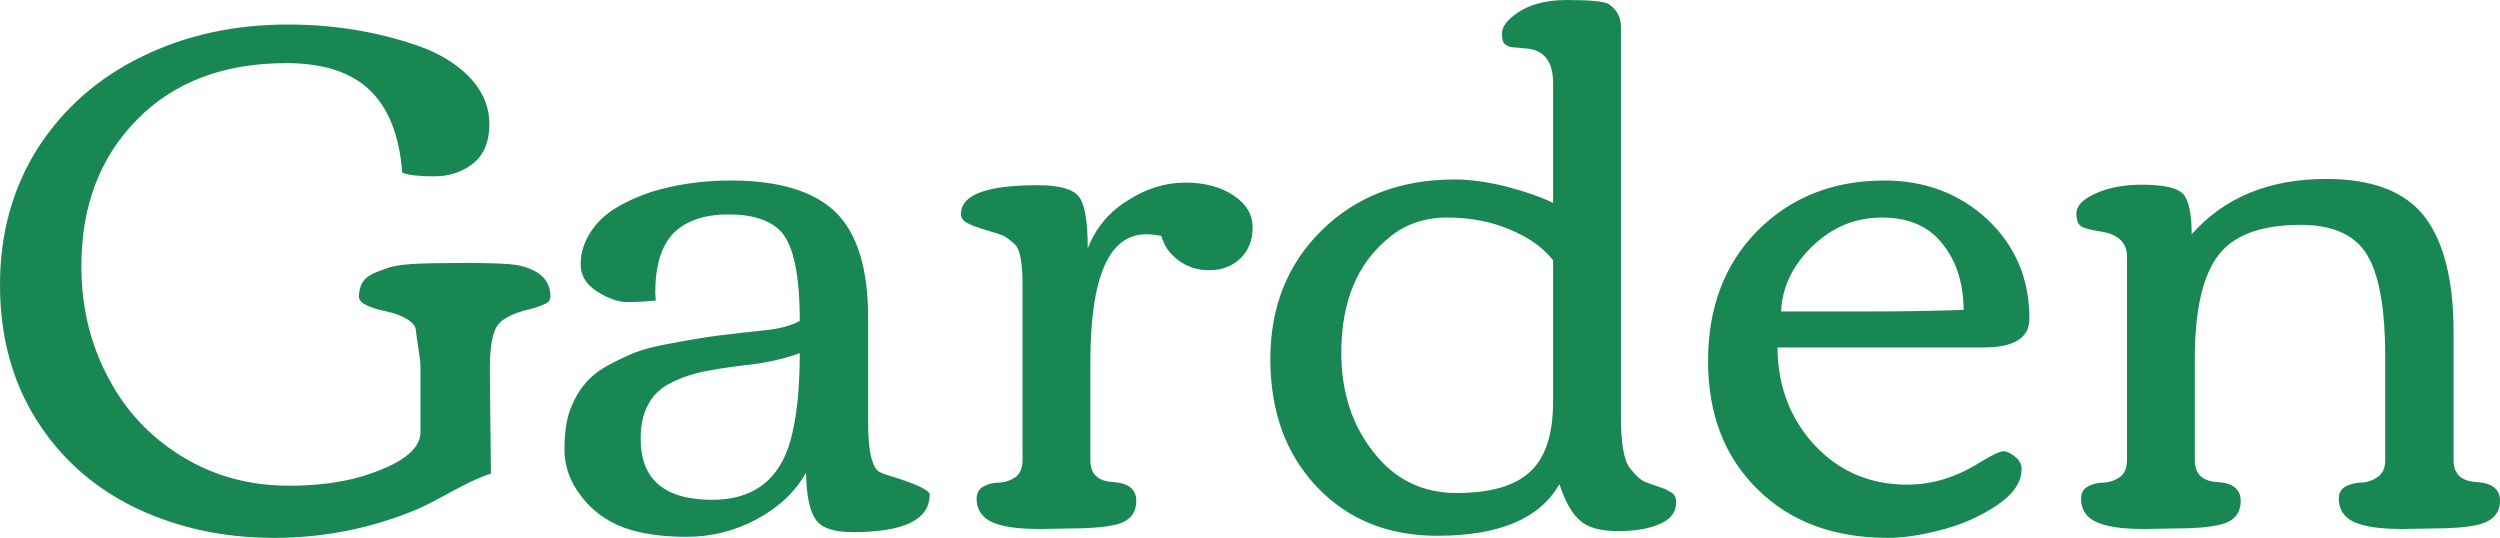
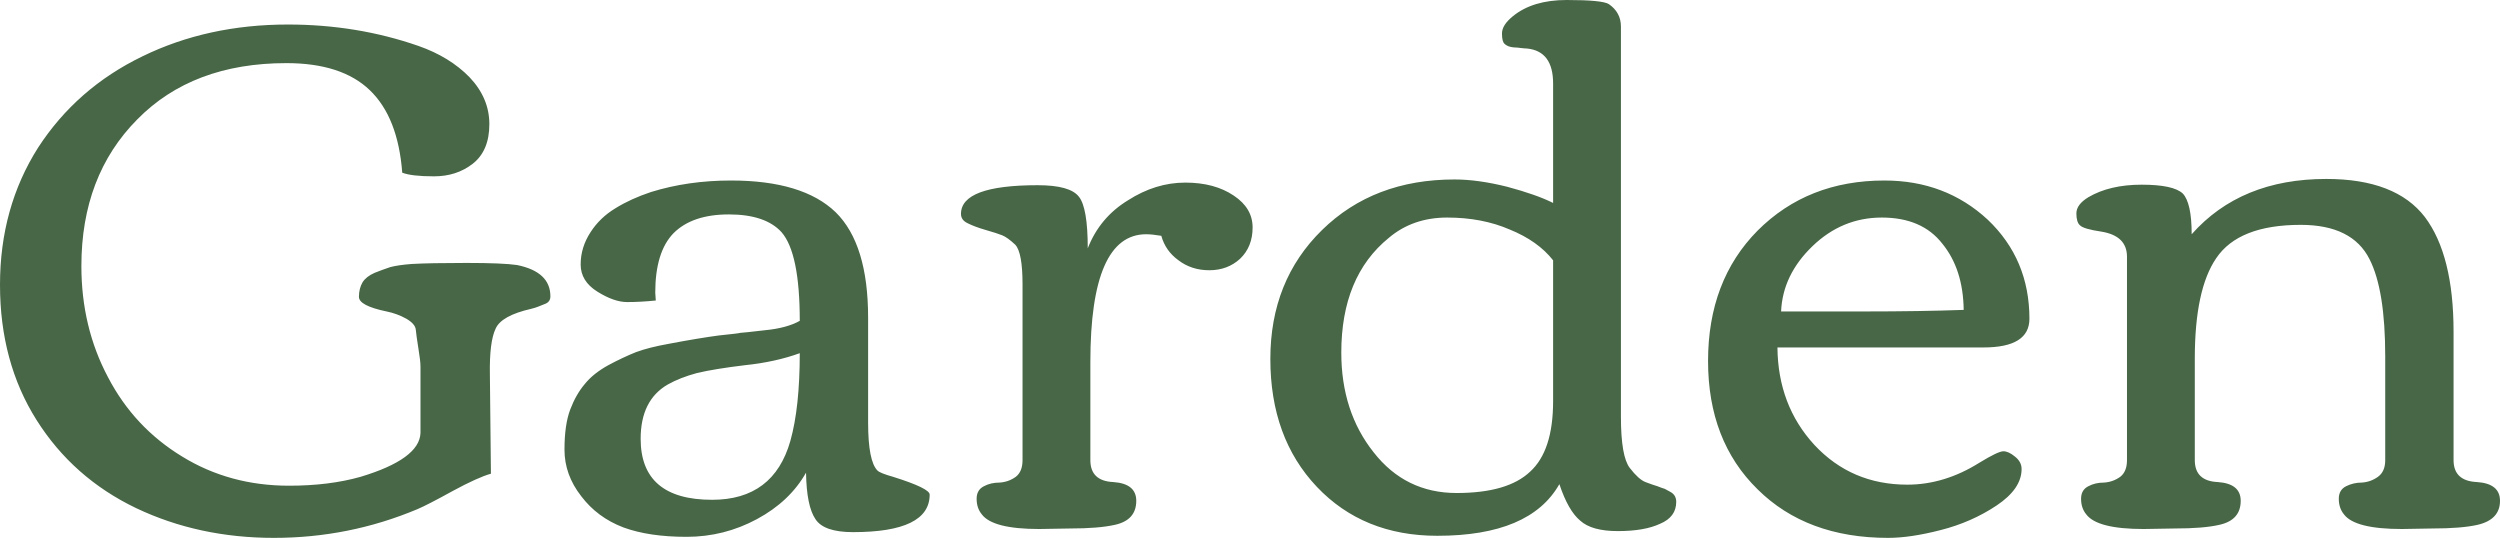
<svg xmlns="http://www.w3.org/2000/svg" data-v-423bf9ae="" viewBox="0 0 278.875 60" class="font">
-   <g data-v-423bf9ae="" id="7ca965bc-ca68-4169-afc1-ed327b9f52a3" fill="#198754" transform="matrix(5.819592,0,0,5.819592,-1.571291,-53.48205)">
+   <g data-v-423bf9ae="" id="7ca965bc-ca68-4169-afc1-ed327b9f52a3" fill="#486747" transform="matrix(5.819592,0,0,5.819592,-1.571291,-53.48205)">
    <path d="M0.97 17.24Q0.27 16.13 0.27 14.65Q0.27 13.17 1.00 12.02Q1.74 10.88 3.00 10.27Q4.25 9.66 5.79 9.66L5.79 9.66Q7.11 9.66 8.29 10.07L8.29 10.07Q8.89 10.28 9.27 10.67Q9.65 11.07 9.65 11.57Q9.65 12.08 9.33 12.33Q9.02 12.57 8.59 12.57Q8.16 12.57 7.98 12.50L7.98 12.50Q7.90 11.44 7.36 10.92Q6.82 10.40 5.76 10.40L5.76 10.40Q3.96 10.40 2.90 11.48Q1.83 12.56 1.83 14.29L1.83 14.29Q1.83 15.46 2.34 16.42Q2.84 17.38 3.76 17.94Q4.67 18.50 5.81 18.50L5.81 18.50Q6.58 18.50 7.18 18.33L7.18 18.33Q8.31 17.99 8.33 17.49L8.33 17.49Q8.33 17.30 8.33 17.04L8.33 17.04L8.33 16.22Q8.33 16.11 8.29 15.87Q8.25 15.62 8.24 15.51Q8.23 15.40 8.06 15.30Q7.88 15.20 7.68 15.16L7.68 15.16Q7.15 15.05 7.15 14.88Q7.15 14.72 7.22 14.60Q7.29 14.49 7.45 14.42Q7.60 14.36 7.75 14.31Q7.90 14.27 8.16 14.25L8.16 14.25Q8.51 14.23 9.21 14.23Q9.91 14.23 10.18 14.27L10.18 14.27Q10.82 14.40 10.82 14.87L10.82 14.87Q10.82 14.97 10.73 15.01Q10.63 15.05 10.58 15.07Q10.53 15.09 10.45 15.11L10.45 15.11Q9.88 15.24 9.77 15.49Q9.65 15.74 9.66 16.36L9.66 16.36L9.68 18.27Q9.43 18.34 8.95 18.60Q8.46 18.87 8.27 18.95L8.27 18.95Q6.96 19.50 5.52 19.50Q4.08 19.50 2.88 18.93Q1.67 18.35 0.97 17.24ZM12.29 14.98Q12.04 14.98 11.72 14.78Q11.40 14.58 11.40 14.26Q11.40 13.93 11.59 13.64Q11.77 13.36 12.07 13.18Q12.36 13.00 12.75 12.87L12.75 12.87Q13.46 12.65 14.28 12.65L14.28 12.65Q15.66 12.65 16.29 13.26Q16.91 13.87 16.91 15.28L16.91 15.28L16.91 17.29Q16.91 18.03 17.09 18.21L17.09 18.21Q17.14 18.26 17.39 18.33L17.39 18.33Q18.09 18.55 18.09 18.67L18.09 18.67Q18.09 19.39 16.62 19.39L16.62 19.39Q16.06 19.39 15.90 19.14Q15.73 18.89 15.72 18.25L15.72 18.25Q15.41 18.80 14.78 19.14Q14.15 19.48 13.43 19.48Q12.71 19.48 12.22 19.30Q11.72 19.11 11.41 18.70Q11.09 18.29 11.09 17.81Q11.09 17.33 11.20 17.04Q11.31 16.75 11.48 16.55Q11.64 16.35 11.93 16.19Q12.21 16.04 12.46 15.94Q12.70 15.85 13.09 15.78L13.09 15.78Q13.67 15.67 14.05 15.62Q14.44 15.58 14.46 15.57L14.46 15.57Q14.50 15.57 14.93 15.52Q15.35 15.48 15.60 15.34L15.60 15.34Q15.60 14.04 15.25 13.64L15.25 13.64Q14.94 13.30 14.24 13.30Q13.54 13.30 13.18 13.66Q12.83 14.02 12.83 14.80L12.83 14.80L12.84 14.95Q12.55 14.98 12.29 14.98ZM15.60 15.96L15.60 15.96Q15.13 16.13 14.55 16.19Q13.97 16.26 13.63 16.34Q13.30 16.43 13.07 16.56L13.07 16.56Q12.55 16.86 12.55 17.60L12.55 17.60Q12.55 18.77 13.92 18.77L13.92 18.77Q15.10 18.77 15.42 17.64L15.42 17.64Q15.60 17.00 15.60 15.96ZM20.78 19.32L20.78 19.32L20.19 19.33Q19.30 19.33 19.09 19.05L19.09 19.05Q18.99 18.93 18.99 18.75Q18.99 18.58 19.13 18.51Q19.26 18.44 19.43 18.44Q19.60 18.43 19.74 18.33Q19.87 18.23 19.87 18.01L19.87 18.01L19.87 14.64Q19.87 14.03 19.73 13.88Q19.58 13.74 19.48 13.70Q19.38 13.66 19.17 13.60Q18.96 13.54 18.82 13.47Q18.69 13.41 18.69 13.29L18.69 13.29Q18.69 12.74 20.16 12.74L20.16 12.74Q20.78 12.74 20.95 12.96Q21.12 13.17 21.12 13.95L21.12 13.95Q21.35 13.36 21.89 13.03Q22.42 12.69 22.99 12.69Q23.55 12.69 23.92 12.94Q24.28 13.18 24.28 13.55Q24.28 13.92 24.04 14.15Q23.80 14.37 23.45 14.37Q23.11 14.37 22.86 14.18Q22.61 14 22.53 13.71L22.53 13.71Q22.35 13.68 22.24 13.68L22.24 13.68Q21.17 13.68 21.17 16.13L21.17 16.13L21.17 18.01Q21.17 18.41 21.61 18.43Q22.05 18.46 22.05 18.79L22.05 18.79Q22.05 19.16 21.64 19.25L21.64 19.25Q21.33 19.32 20.78 19.32ZM30.04 14.18Q29.75 13.81 29.21 13.59Q28.68 13.36 28.01 13.36Q27.35 13.36 26.89 13.75L26.89 13.75Q25.98 14.49 25.98 15.95L25.98 15.95Q25.98 17.08 26.60 17.86Q27.21 18.64 28.19 18.64Q29.17 18.64 29.60 18.23Q30.04 17.83 30.04 16.88L30.04 16.88L30.04 14.18ZM28.15 12.63L28.15 12.63Q28.60 12.63 29.16 12.77Q29.72 12.92 30.04 13.08L30.04 13.08L30.04 10.79Q30.04 10.17 29.54 10.12L29.54 10.12Q29.50 10.12 29.42 10.11Q29.35 10.10 29.31 10.10Q29.28 10.10 29.23 10.09Q29.18 10.08 29.15 10.06Q29.13 10.05 29.11 10.03L29.11 10.03Q29.06 9.99 29.06 9.83Q29.06 9.67 29.27 9.50L29.27 9.50Q29.65 9.19 30.30 9.19L30.30 9.19Q30.99 9.19 31.11 9.27L31.11 9.27Q31.34 9.43 31.34 9.70L31.34 9.70L31.34 17.18Q31.34 17.94 31.51 18.16L31.51 18.16Q31.68 18.38 31.81 18.43Q31.94 18.48 32.04 18.51Q32.14 18.55 32.18 18.56Q32.22 18.58 32.29 18.62L32.29 18.62Q32.40 18.68 32.40 18.81L32.40 18.81Q32.40 19.10 32.09 19.23Q31.79 19.37 31.28 19.37Q30.78 19.37 30.56 19.17Q30.33 18.98 30.16 18.47L30.16 18.47Q29.60 19.46 27.82 19.46L27.82 19.46Q26.40 19.46 25.51 18.52Q24.62 17.58 24.62 16.07Q24.62 14.57 25.61 13.60Q26.60 12.63 28.15 12.63ZM33.96 18.57Q33.01 17.64 33.01 16.11Q33.01 14.57 33.96 13.61Q34.92 12.65 36.39 12.65L36.39 12.65Q37.56 12.65 38.37 13.40Q39.17 14.16 39.17 15.30L39.17 15.30Q39.17 15.85 38.29 15.85L38.29 15.85L34.34 15.85Q34.35 16.96 35.05 17.72Q35.76 18.48 36.83 18.48L36.83 18.48Q37.54 18.48 38.21 18.06L38.21 18.06Q38.57 17.84 38.67 17.84Q38.77 17.84 38.89 17.94Q39.02 18.04 39.02 18.18L39.02 18.18Q39.02 18.56 38.54 18.88Q38.06 19.20 37.47 19.35Q36.89 19.50 36.46 19.50L36.46 19.50Q34.90 19.50 33.96 18.57ZM37.91 15.13L37.91 15.13Q37.90 14.35 37.50 13.86Q37.11 13.36 36.34 13.36Q35.58 13.36 35.01 13.91Q34.44 14.46 34.41 15.16L34.41 15.16L36.00 15.16Q37.07 15.16 37.91 15.13ZM41.95 19.32L41.95 19.32L41.36 19.33Q40.47 19.33 40.26 19.05L40.26 19.05Q40.16 18.93 40.16 18.75Q40.16 18.58 40.30 18.51Q40.43 18.44 40.60 18.44Q40.77 18.43 40.91 18.33Q41.04 18.23 41.04 18.01L41.04 18.01L41.04 14.11Q41.04 13.71 40.55 13.63L40.55 13.63Q40.21 13.58 40.14 13.51Q40.07 13.45 40.07 13.28Q40.07 13.11 40.30 12.97L40.30 12.97Q40.71 12.73 41.32 12.73Q41.93 12.73 42.11 12.90Q42.28 13.08 42.28 13.68L42.28 13.68Q43.22 12.62 44.86 12.62L44.86 12.62Q46.19 12.62 46.75 13.35Q47.30 14.08 47.30 15.55L47.30 15.55L47.30 18.01Q47.30 18.41 47.75 18.43Q48.19 18.46 48.19 18.79L48.19 18.79Q48.19 19.15 47.76 19.25L47.76 19.25Q47.45 19.32 46.89 19.32L46.89 19.32L46.31 19.33Q45.41 19.33 45.20 19.05L45.20 19.05Q45.10 18.93 45.10 18.75Q45.10 18.58 45.24 18.51Q45.38 18.44 45.54 18.44Q45.71 18.43 45.85 18.33Q45.99 18.23 45.99 18.01L45.99 18.01L45.99 16.02Q45.99 14.75 45.69 14.16L45.69 14.16Q45.36 13.50 44.37 13.50L44.37 13.50Q43.18 13.50 42.75 14.14L42.75 14.14Q42.34 14.74 42.34 16.06L42.34 16.06L42.34 18.01Q42.34 18.41 42.78 18.43Q43.22 18.46 43.22 18.79L43.22 18.79Q43.22 19.16 42.81 19.25L42.81 19.25Q42.51 19.32 41.95 19.32Z" />
  </g>
</svg>
